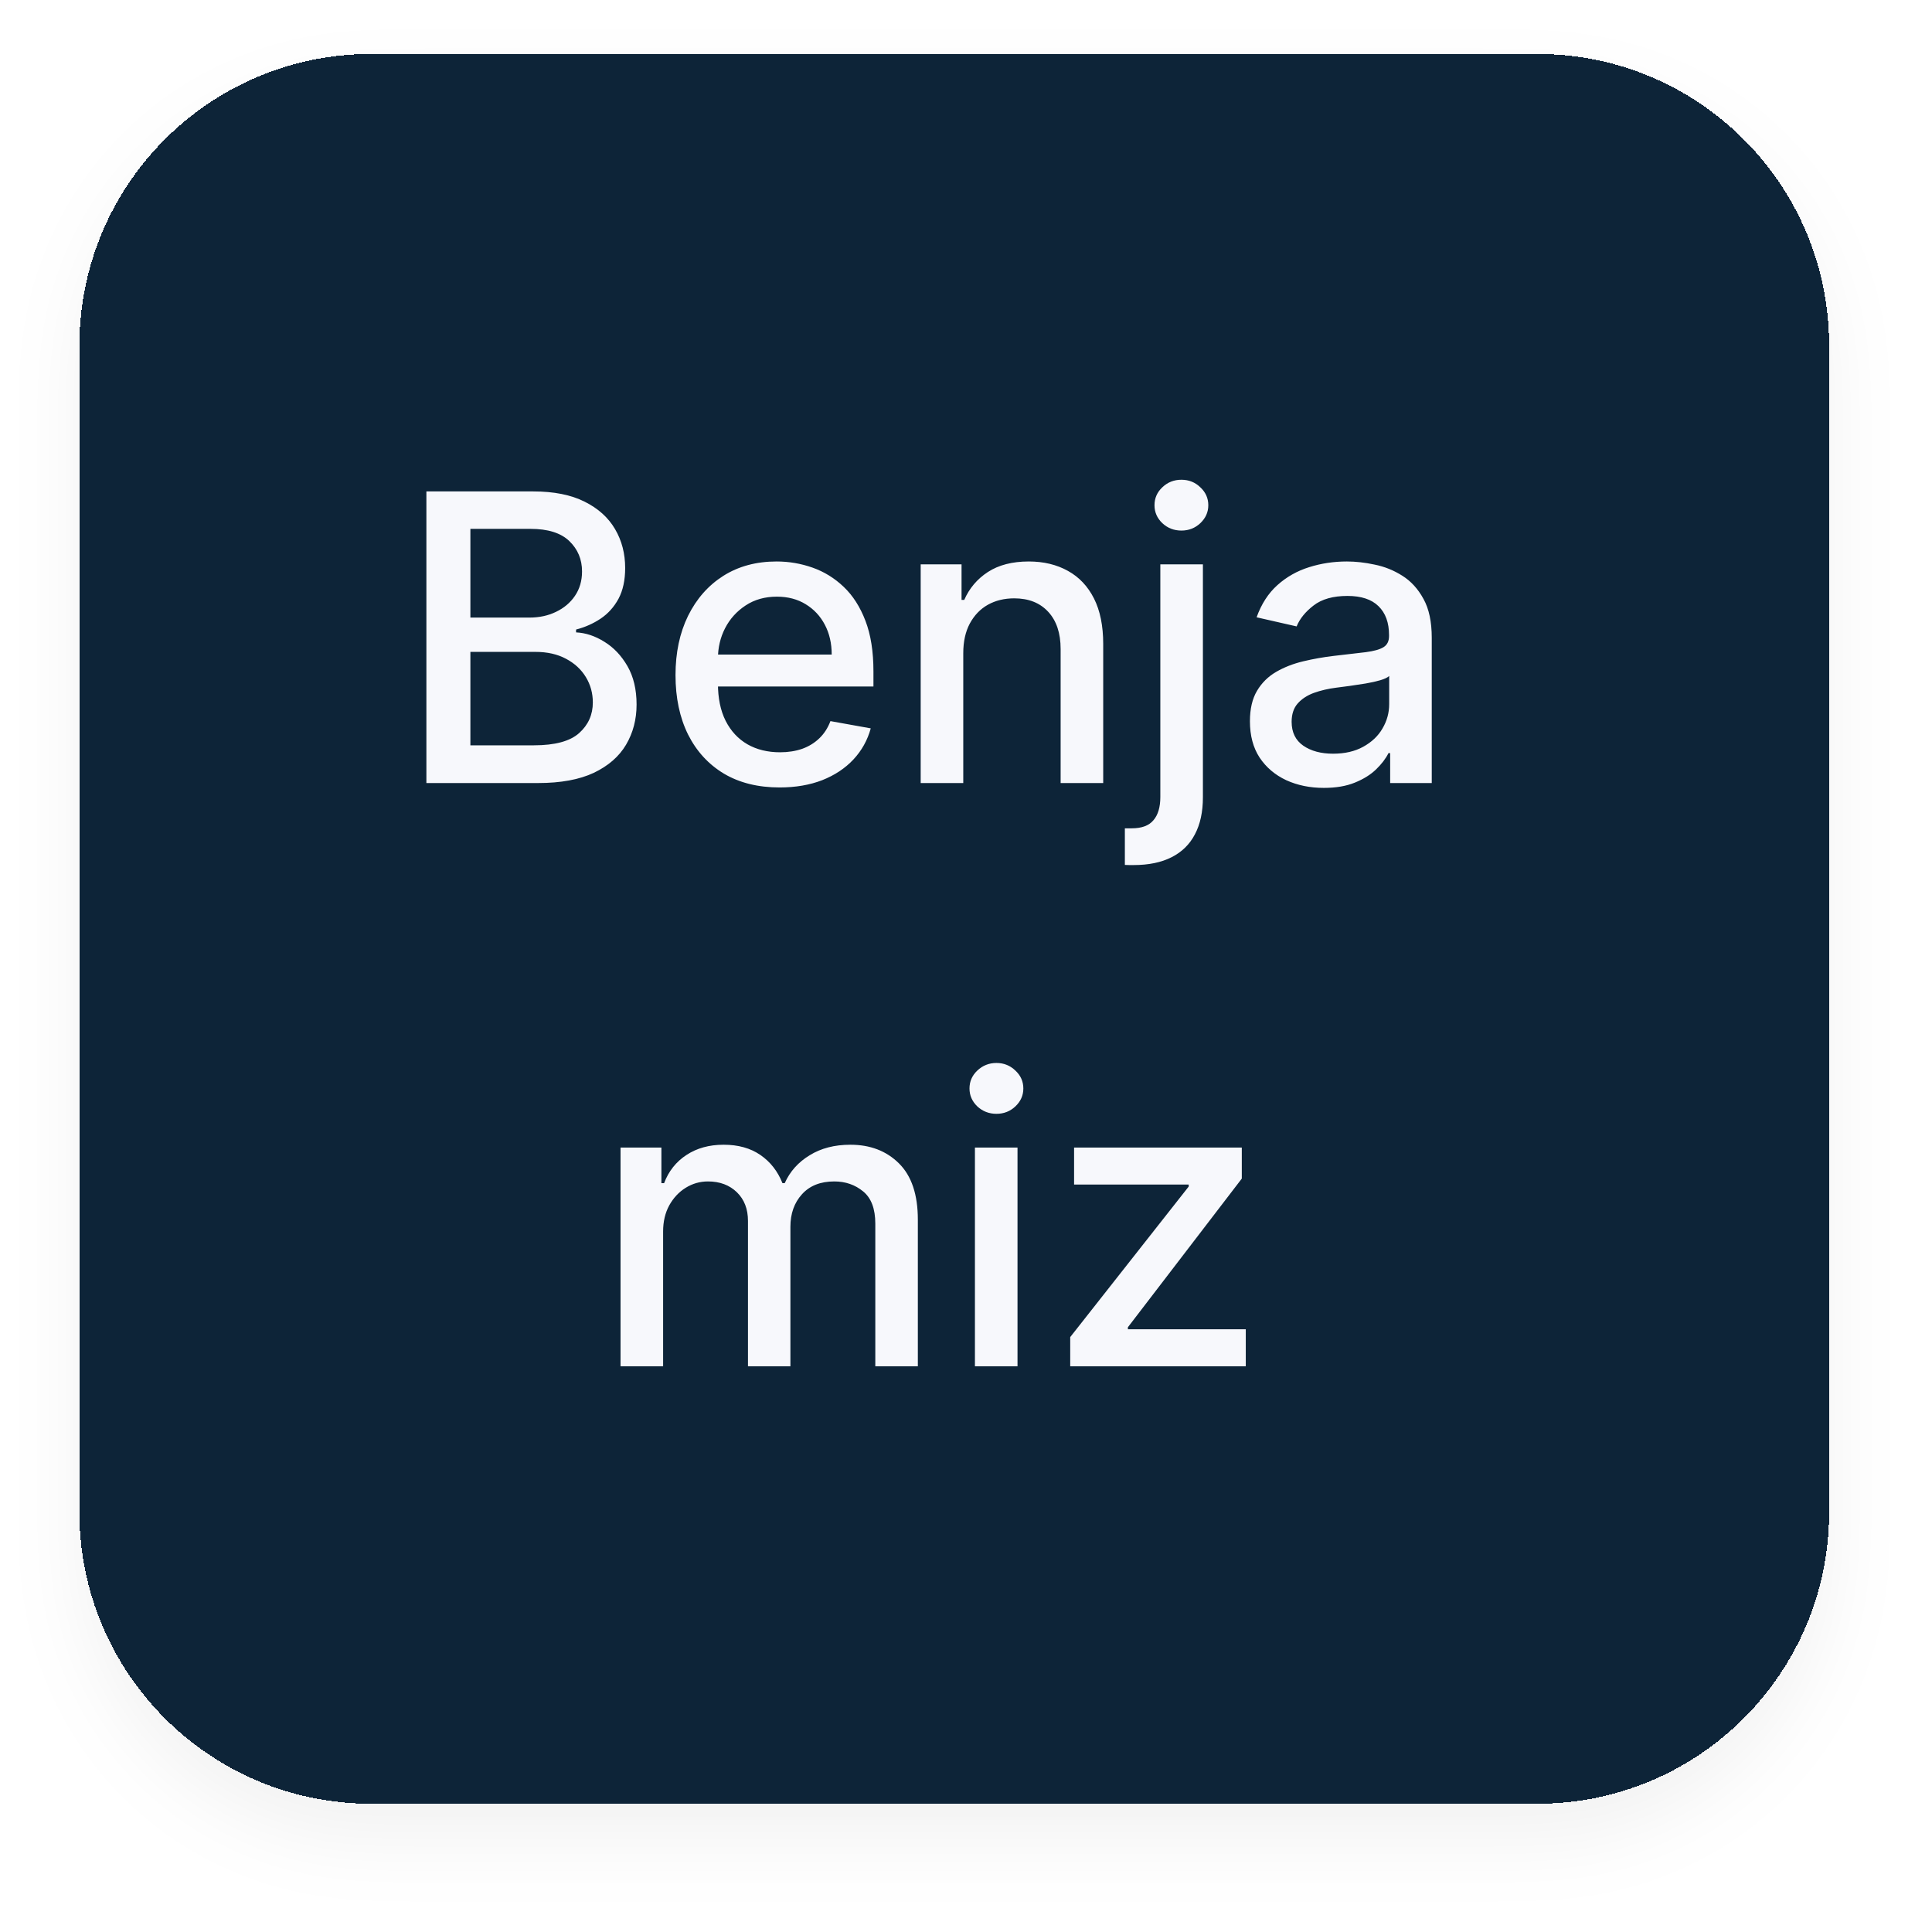
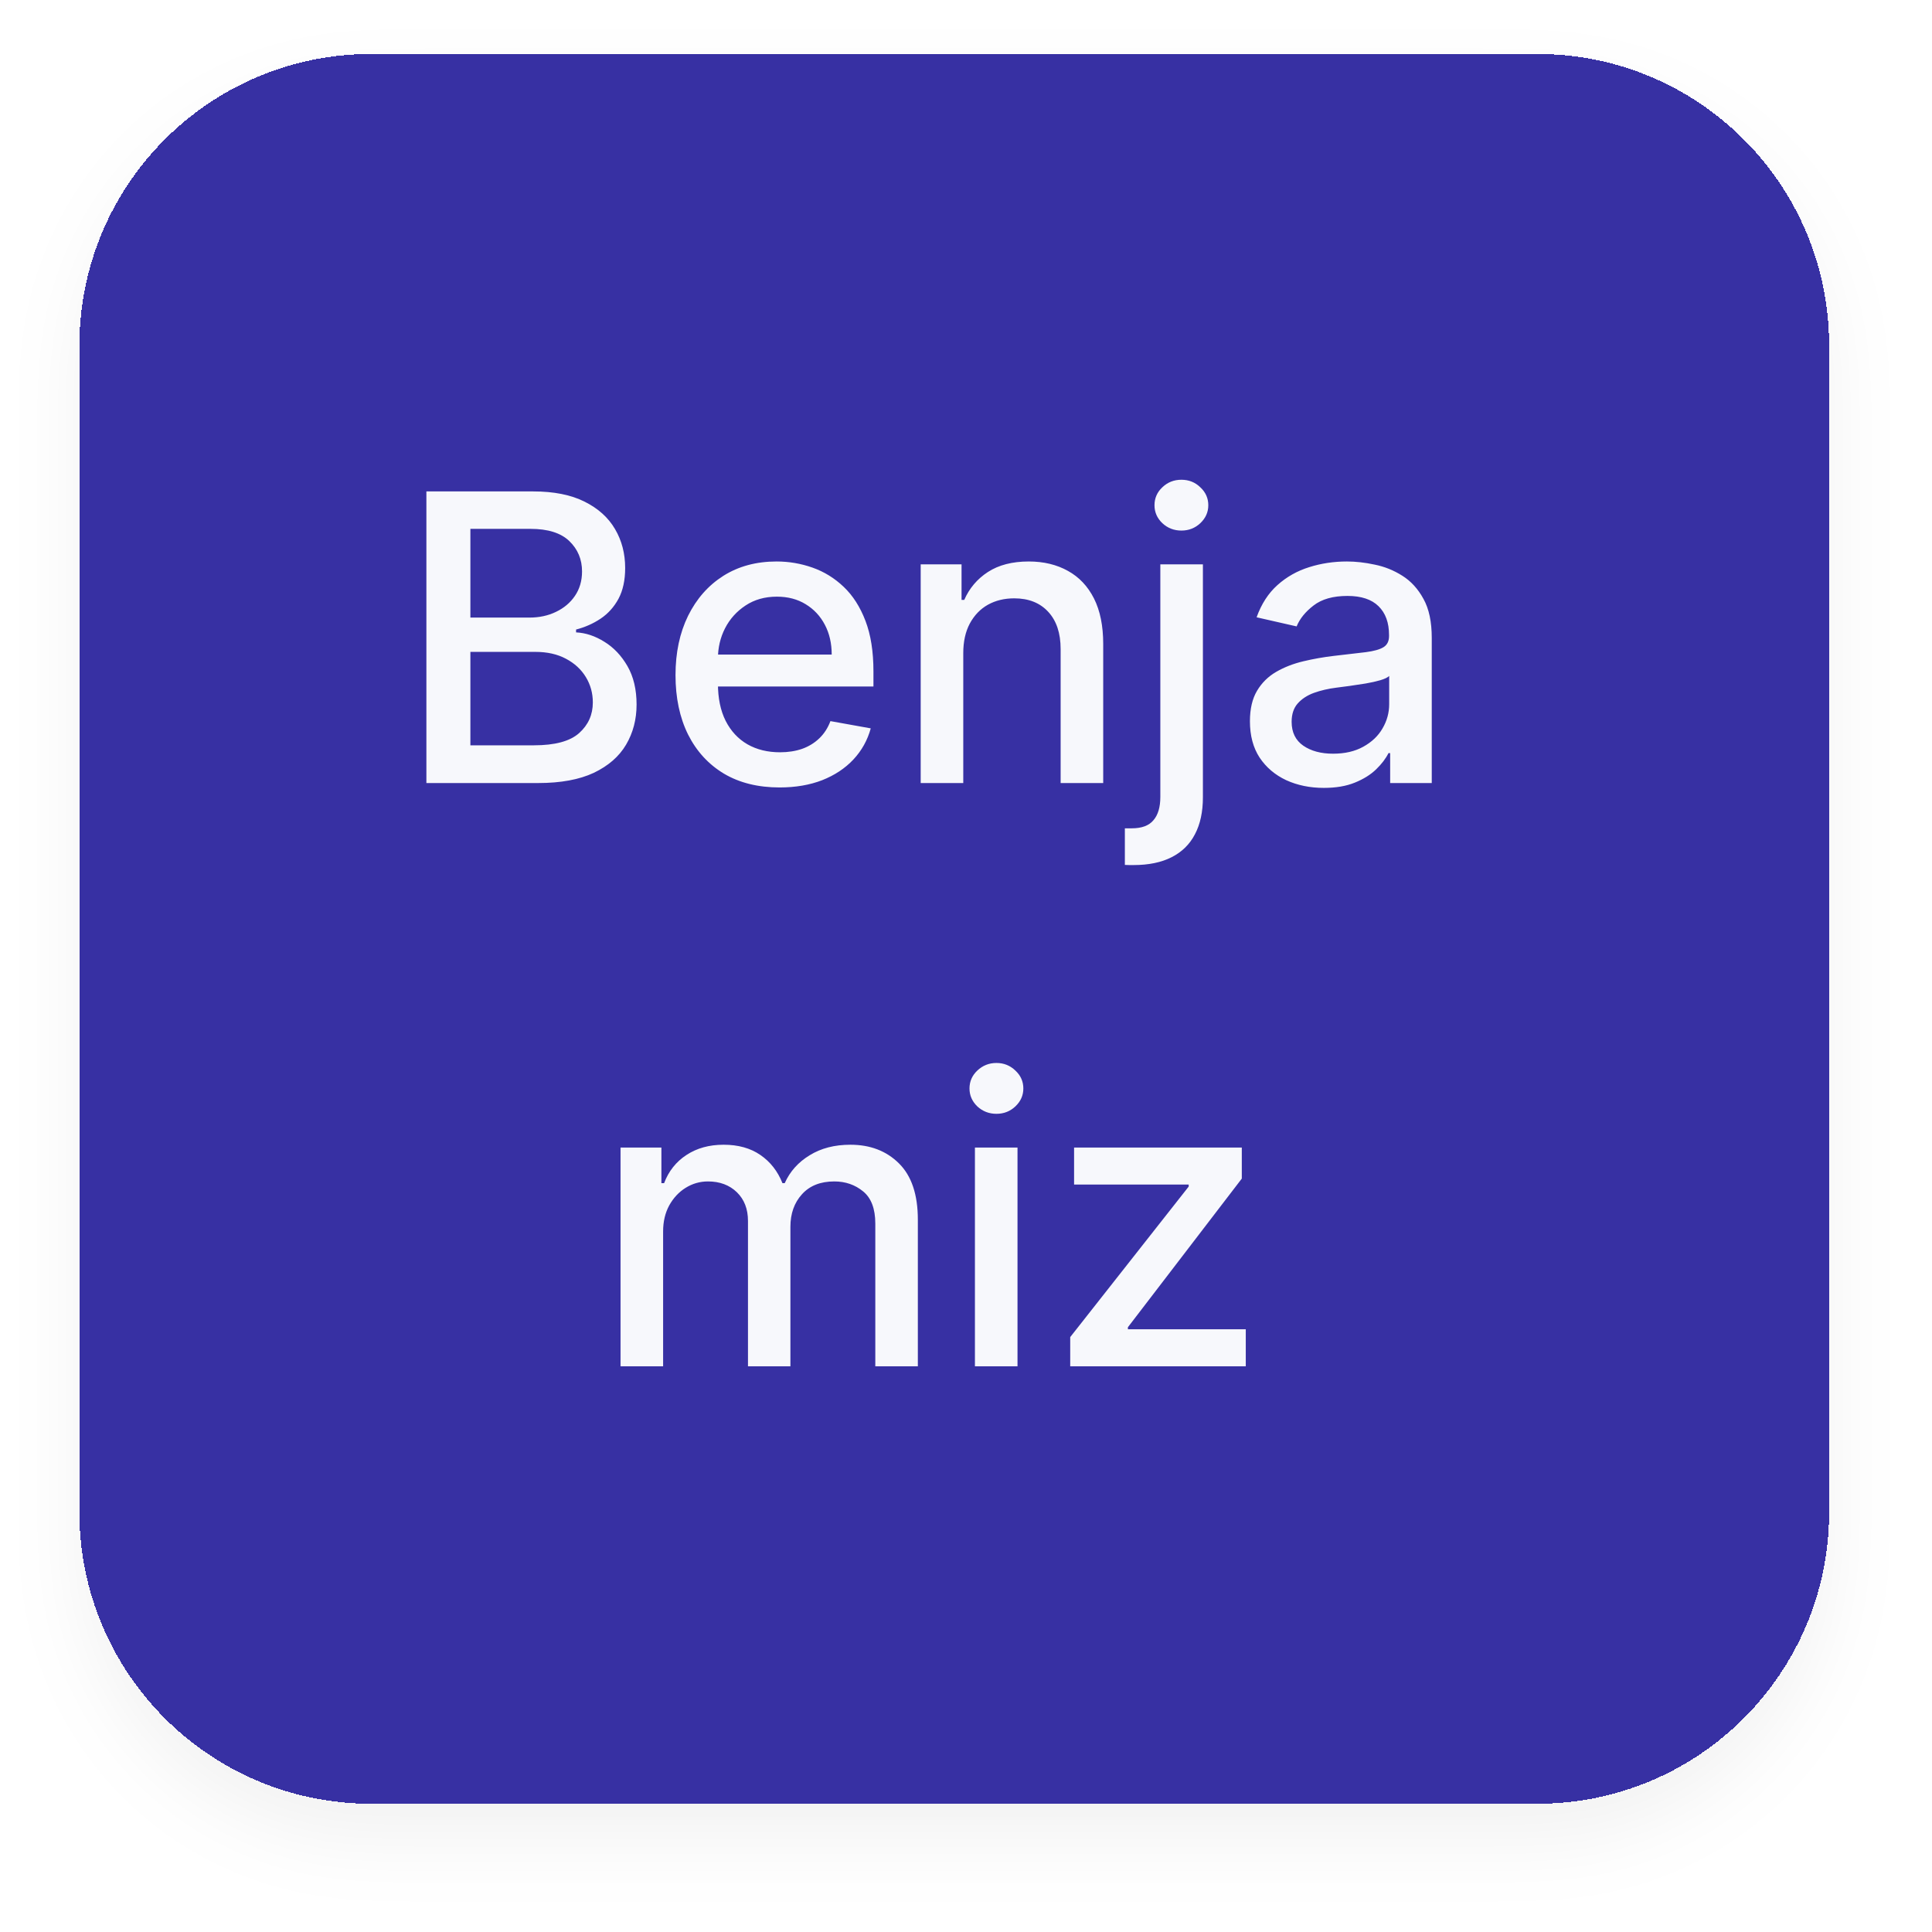
<svg xmlns="http://www.w3.org/2000/svg" width="53" height="53" viewBox="0 0 53 53" fill="none">
  <g filter="url(#filter0_d_19_172)">
-     <rect x="2.178" y="1.481" width="48" height="48" rx="8" fill="#0D2438" shape-rendering="crispEdges" />
+     <rect x="2.178" y="1.481" width="48" height="48" rx="8" fill="#3730A3" shape-rendering="crispEdges" />
    <path d="M11.697 21.481V13.481H14.627C15.194 13.481 15.665 13.575 16.037 13.762C16.409 13.947 16.688 14.198 16.873 14.516C17.058 14.831 17.15 15.187 17.15 15.582C17.15 15.916 17.089 16.197 16.967 16.426C16.844 16.653 16.68 16.835 16.474 16.973C16.271 17.108 16.047 17.207 15.803 17.27V17.348C16.068 17.361 16.327 17.447 16.58 17.606C16.835 17.762 17.046 17.985 17.213 18.274C17.379 18.563 17.463 18.914 17.463 19.328C17.463 19.737 17.366 20.105 17.174 20.43C16.983 20.753 16.689 21.009 16.291 21.2C15.892 21.387 15.383 21.481 14.763 21.481H11.697ZM12.904 20.446H14.646C15.224 20.446 15.638 20.334 15.888 20.11C16.138 19.886 16.263 19.606 16.263 19.27C16.263 19.017 16.2 18.785 16.072 18.575C15.944 18.364 15.762 18.196 15.525 18.071C15.291 17.946 15.012 17.883 14.689 17.883H12.904V20.446ZM12.904 16.942H14.521C14.792 16.942 15.036 16.89 15.252 16.785C15.47 16.681 15.644 16.535 15.771 16.348C15.901 16.158 15.967 15.934 15.967 15.676C15.967 15.345 15.851 15.068 15.619 14.844C15.387 14.62 15.032 14.508 14.553 14.508H12.904V16.942ZM21.387 21.602C20.795 21.602 20.286 21.476 19.859 21.223C19.435 20.968 19.107 20.61 18.875 20.149C18.646 19.685 18.531 19.142 18.531 18.52C18.531 17.905 18.646 17.364 18.875 16.895C19.107 16.426 19.429 16.06 19.843 15.797C20.26 15.534 20.747 15.403 21.304 15.403C21.643 15.403 21.971 15.459 22.289 15.571C22.607 15.683 22.892 15.858 23.144 16.098C23.397 16.338 23.596 16.649 23.742 17.032C23.888 17.412 23.961 17.874 23.961 18.418V18.832H19.191V17.957H22.816C22.816 17.65 22.754 17.378 22.629 17.141C22.504 16.901 22.328 16.713 22.101 16.575C21.877 16.437 21.614 16.368 21.312 16.368C20.984 16.368 20.698 16.448 20.453 16.61C20.211 16.769 20.023 16.977 19.89 17.235C19.76 17.49 19.695 17.767 19.695 18.067V18.75C19.695 19.151 19.765 19.493 19.906 19.774C20.049 20.055 20.248 20.27 20.504 20.418C20.759 20.564 21.057 20.637 21.398 20.637C21.619 20.637 21.821 20.606 22.004 20.543C22.186 20.478 22.343 20.382 22.476 20.254C22.609 20.127 22.711 19.969 22.781 19.782L23.887 19.981C23.798 20.306 23.639 20.591 23.41 20.836C23.183 21.078 22.898 21.267 22.554 21.403C22.213 21.535 21.824 21.602 21.387 21.602ZM26.425 17.918V21.481H25.257V15.481H26.378V16.457H26.452C26.59 16.14 26.806 15.884 27.1 15.692C27.397 15.499 27.771 15.403 28.221 15.403C28.63 15.403 28.988 15.489 29.296 15.661C29.603 15.83 29.841 16.082 30.011 16.418C30.18 16.754 30.264 17.17 30.264 17.664V21.481H29.096V17.805C29.096 17.37 28.983 17.03 28.757 16.785C28.53 16.538 28.219 16.414 27.823 16.414C27.552 16.414 27.311 16.473 27.1 16.59C26.892 16.707 26.727 16.879 26.604 17.106C26.485 17.33 26.425 17.601 26.425 17.918ZM31.831 15.481H32.999V21.872C32.999 22.273 32.926 22.611 32.78 22.887C32.637 23.163 32.423 23.373 32.139 23.516C31.858 23.659 31.511 23.731 31.096 23.731C31.055 23.731 31.016 23.731 30.979 23.731C30.94 23.731 30.9 23.73 30.858 23.727V22.723C30.895 22.723 30.927 22.723 30.956 22.723C30.982 22.723 31.012 22.723 31.046 22.723C31.322 22.723 31.521 22.649 31.643 22.5C31.768 22.355 31.831 22.142 31.831 21.864V15.481ZM32.409 14.555C32.206 14.555 32.031 14.487 31.886 14.352C31.742 14.214 31.671 14.05 31.671 13.86C31.671 13.667 31.742 13.503 31.886 13.368C32.031 13.229 32.206 13.161 32.409 13.161C32.612 13.161 32.785 13.229 32.928 13.368C33.074 13.503 33.147 13.667 33.147 13.86C33.147 14.05 33.074 14.214 32.928 14.352C32.785 14.487 32.612 14.555 32.409 14.555ZM36.316 21.614C35.936 21.614 35.592 21.543 35.285 21.403C34.978 21.259 34.734 21.052 34.554 20.782C34.377 20.511 34.289 20.179 34.289 19.785C34.289 19.447 34.354 19.168 34.484 18.95C34.614 18.731 34.79 18.558 35.011 18.43C35.233 18.302 35.48 18.206 35.754 18.141C36.027 18.076 36.306 18.026 36.59 17.993C36.949 17.951 37.241 17.917 37.465 17.891C37.689 17.862 37.851 17.817 37.953 17.754C38.054 17.692 38.105 17.59 38.105 17.45V17.422C38.105 17.081 38.009 16.817 37.816 16.629C37.626 16.442 37.342 16.348 36.965 16.348C36.571 16.348 36.261 16.435 36.035 16.61C35.811 16.782 35.656 16.973 35.57 17.184L34.472 16.934C34.603 16.569 34.793 16.275 35.043 16.051C35.295 15.825 35.586 15.661 35.914 15.559C36.242 15.455 36.587 15.403 36.949 15.403C37.189 15.403 37.443 15.431 37.711 15.489C37.981 15.543 38.234 15.645 38.468 15.793C38.706 15.942 38.9 16.154 39.05 16.43C39.202 16.703 39.277 17.059 39.277 17.497V21.481H38.136V20.66H38.09C38.014 20.812 37.901 20.96 37.75 21.106C37.599 21.252 37.405 21.373 37.168 21.469C36.931 21.566 36.647 21.614 36.316 21.614ZM36.57 20.676C36.893 20.676 37.169 20.612 37.398 20.485C37.63 20.357 37.806 20.191 37.925 19.985C38.048 19.776 38.109 19.554 38.109 19.317V18.543C38.068 18.585 37.987 18.624 37.867 18.66C37.75 18.694 37.616 18.724 37.465 18.75C37.314 18.774 37.166 18.796 37.023 18.817C36.88 18.835 36.76 18.851 36.664 18.864C36.437 18.892 36.23 18.941 36.043 19.008C35.858 19.076 35.709 19.174 35.597 19.301C35.488 19.426 35.433 19.593 35.433 19.801C35.433 20.09 35.54 20.309 35.754 20.457C35.967 20.603 36.239 20.676 36.57 20.676Z" fill="#F7F8FC" />
    <path d="M17.023 37.481V31.481H18.144V32.457H18.218C18.343 32.127 18.548 31.869 18.832 31.684C19.116 31.497 19.456 31.403 19.851 31.403C20.252 31.403 20.588 31.497 20.859 31.684C21.133 31.872 21.334 32.129 21.465 32.457H21.527C21.67 32.137 21.898 31.882 22.211 31.692C22.523 31.499 22.896 31.403 23.328 31.403C23.872 31.403 24.316 31.573 24.66 31.914C25.006 32.256 25.179 32.77 25.179 33.457V37.481H24.012V33.567C24.012 33.16 23.901 32.866 23.679 32.684C23.458 32.502 23.194 32.41 22.887 32.41C22.506 32.41 22.211 32.528 22 32.762C21.789 32.994 21.683 33.292 21.683 33.657V37.481H20.519V33.493C20.519 33.167 20.418 32.905 20.215 32.707C20.012 32.51 19.747 32.41 19.422 32.41C19.2 32.41 18.996 32.469 18.808 32.586C18.623 32.701 18.474 32.861 18.359 33.067C18.247 33.273 18.191 33.511 18.191 33.782V37.481H17.023ZM26.745 37.481V31.481H27.913V37.481H26.745ZM27.335 30.555C27.132 30.555 26.957 30.487 26.811 30.352C26.668 30.214 26.596 30.05 26.596 29.86C26.596 29.667 26.668 29.503 26.811 29.368C26.957 29.23 27.132 29.16 27.335 29.16C27.538 29.16 27.711 29.23 27.854 29.368C28 29.503 28.073 29.667 28.073 29.86C28.073 30.05 28 30.214 27.854 30.352C27.711 30.487 27.538 30.555 27.335 30.555ZM29.359 37.481V36.68L32.609 32.551V32.496H29.465V31.481H34.066V32.332L30.941 36.41V36.465H34.175V37.481H29.359Z" fill="#F7F8FC" />
  </g>
  <defs>
    <filter id="filter0_d_19_172" x="0.178" y="0.481" width="52" height="52" filterUnits="userSpaceOnUse" color-interpolation-filters="sRGB">
      <feFlood flood-opacity="0" result="BackgroundImageFix" />
      <feColorMatrix in="SourceAlpha" type="matrix" values="0 0 0 0 0 0 0 0 0 0 0 0 0 0 0 0 0 0 127 0" result="hardAlpha" />
      <feOffset dy="1" />
      <feGaussianBlur stdDeviation="1" />
      <feComposite in2="hardAlpha" operator="out" />
      <feColorMatrix type="matrix" values="0 0 0 0 0 0 0 0 0 0 0 0 0 0 0 0 0 0 0.05 0" />
      <feBlend mode="normal" in2="BackgroundImageFix" result="effect1_dropShadow_19_172" />
      <feBlend mode="normal" in="SourceGraphic" in2="effect1_dropShadow_19_172" result="shape" />
    </filter>
  </defs>
</svg>
